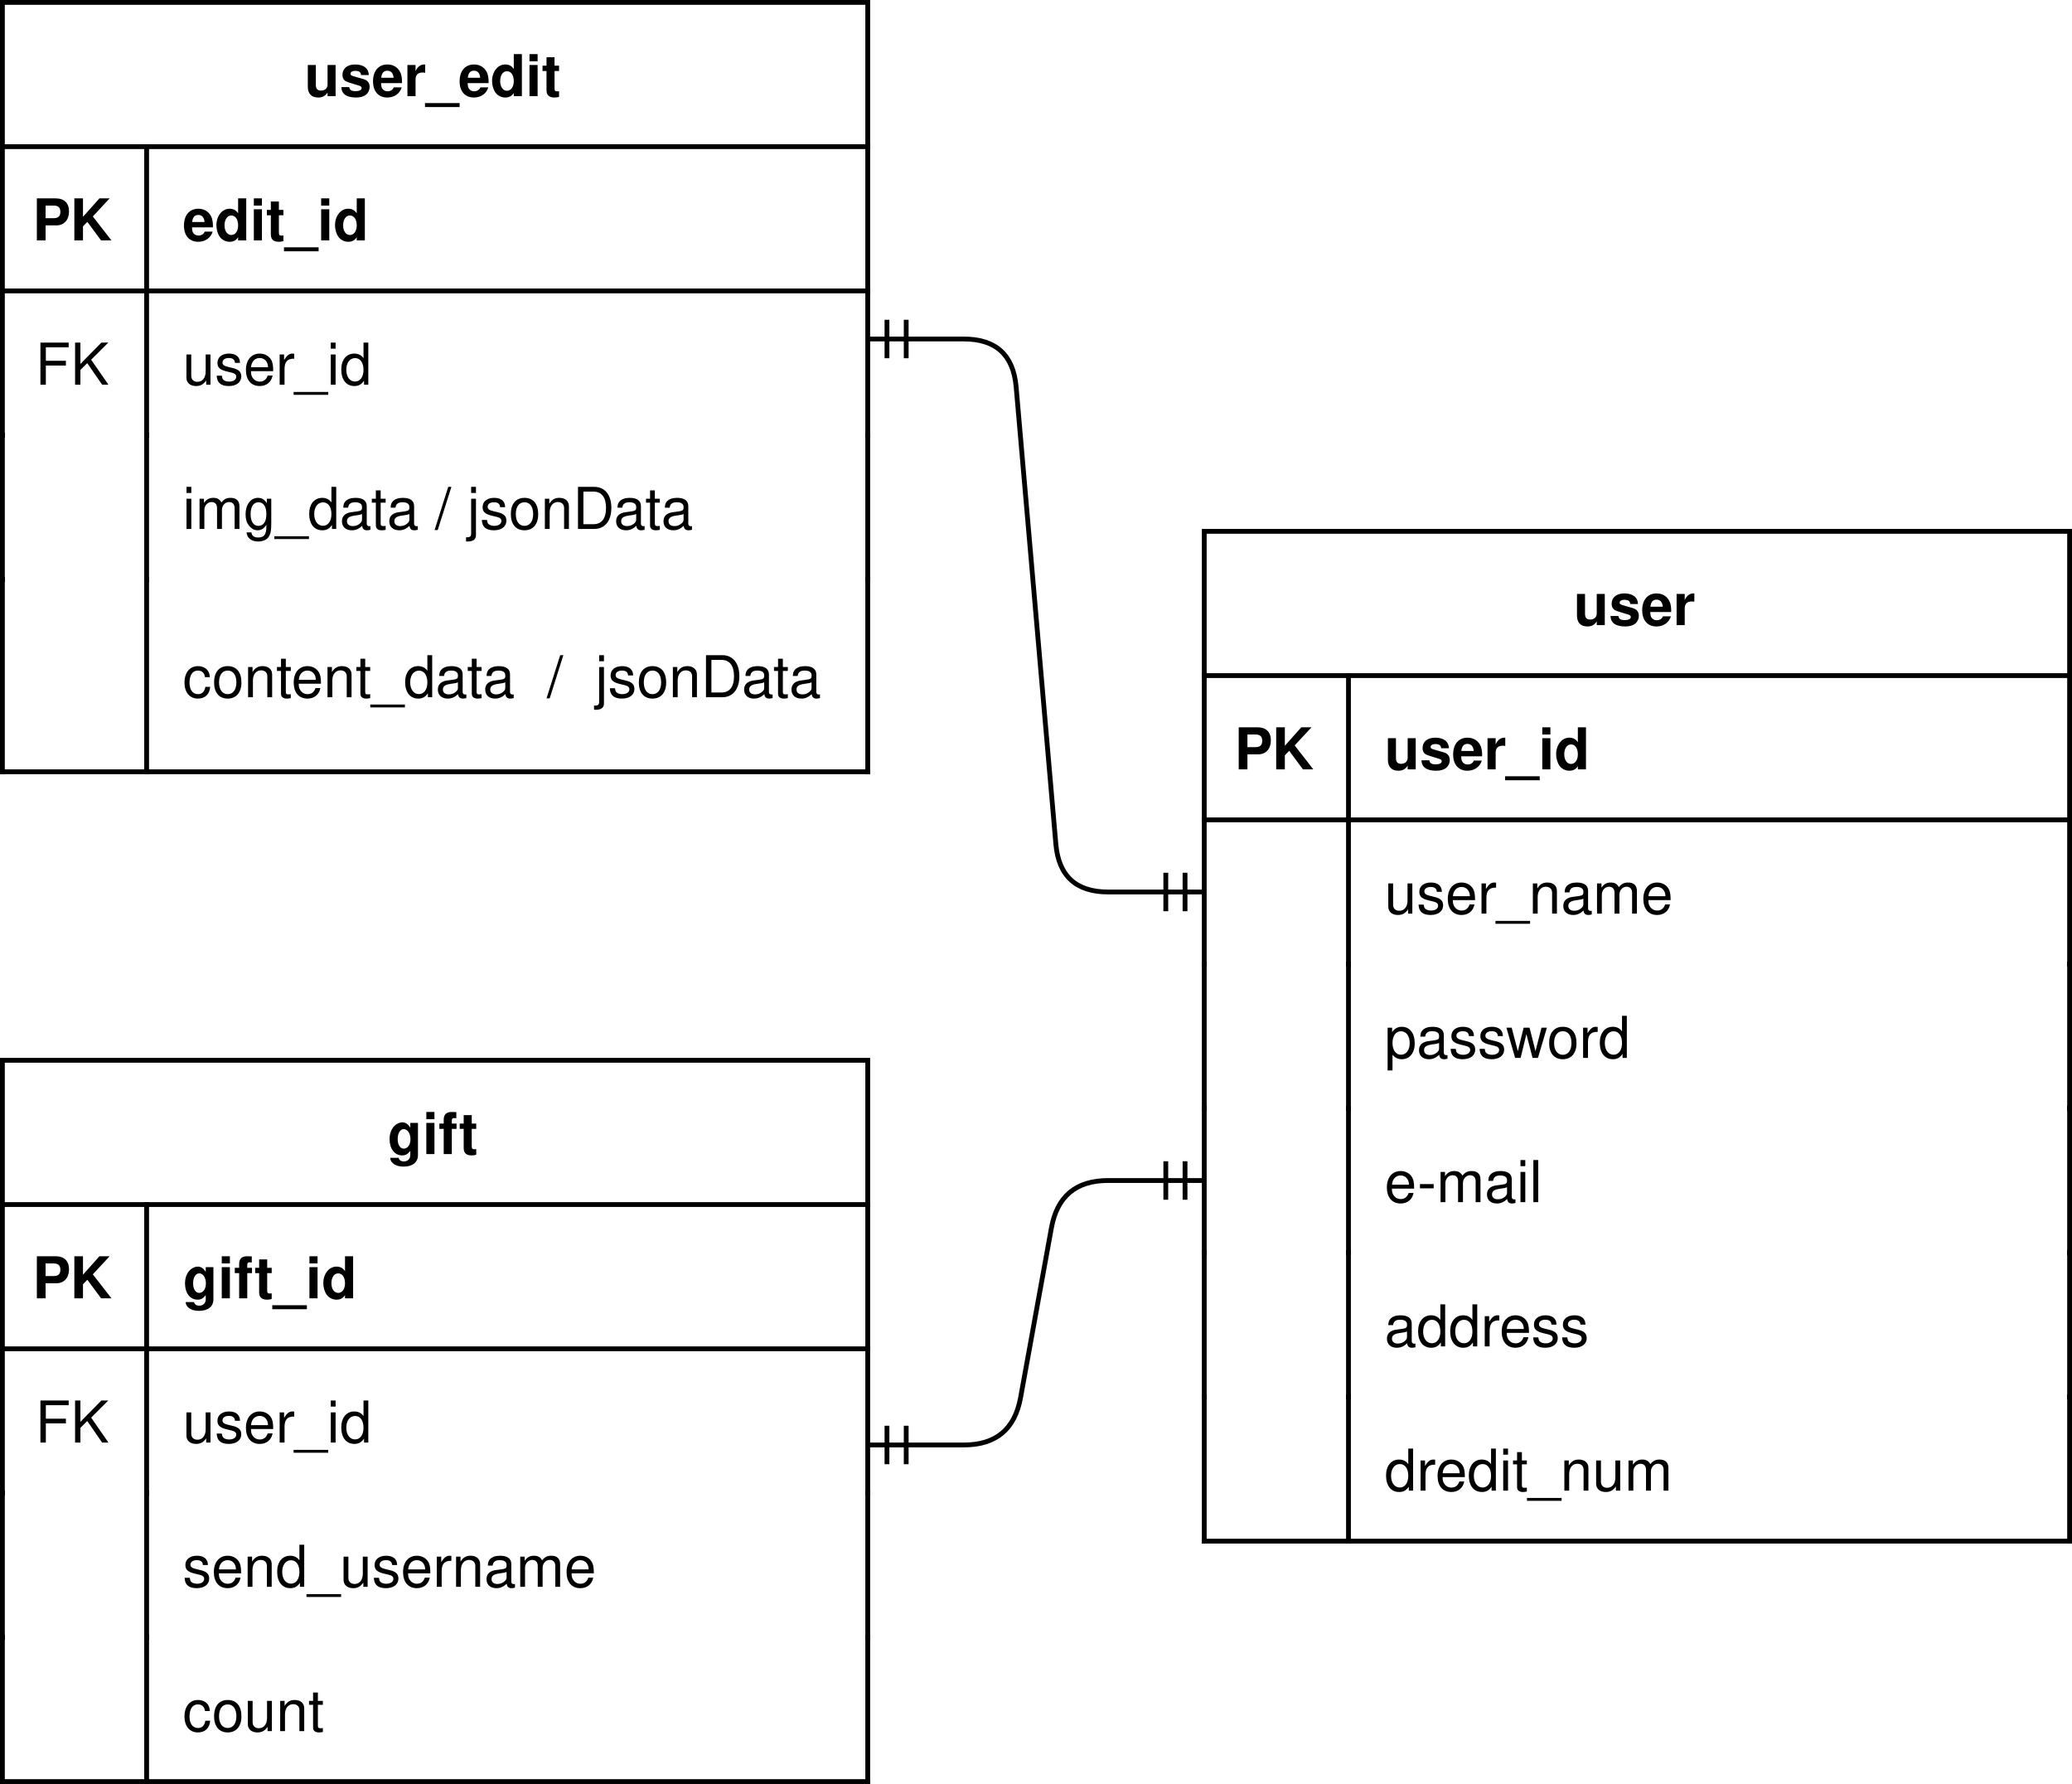
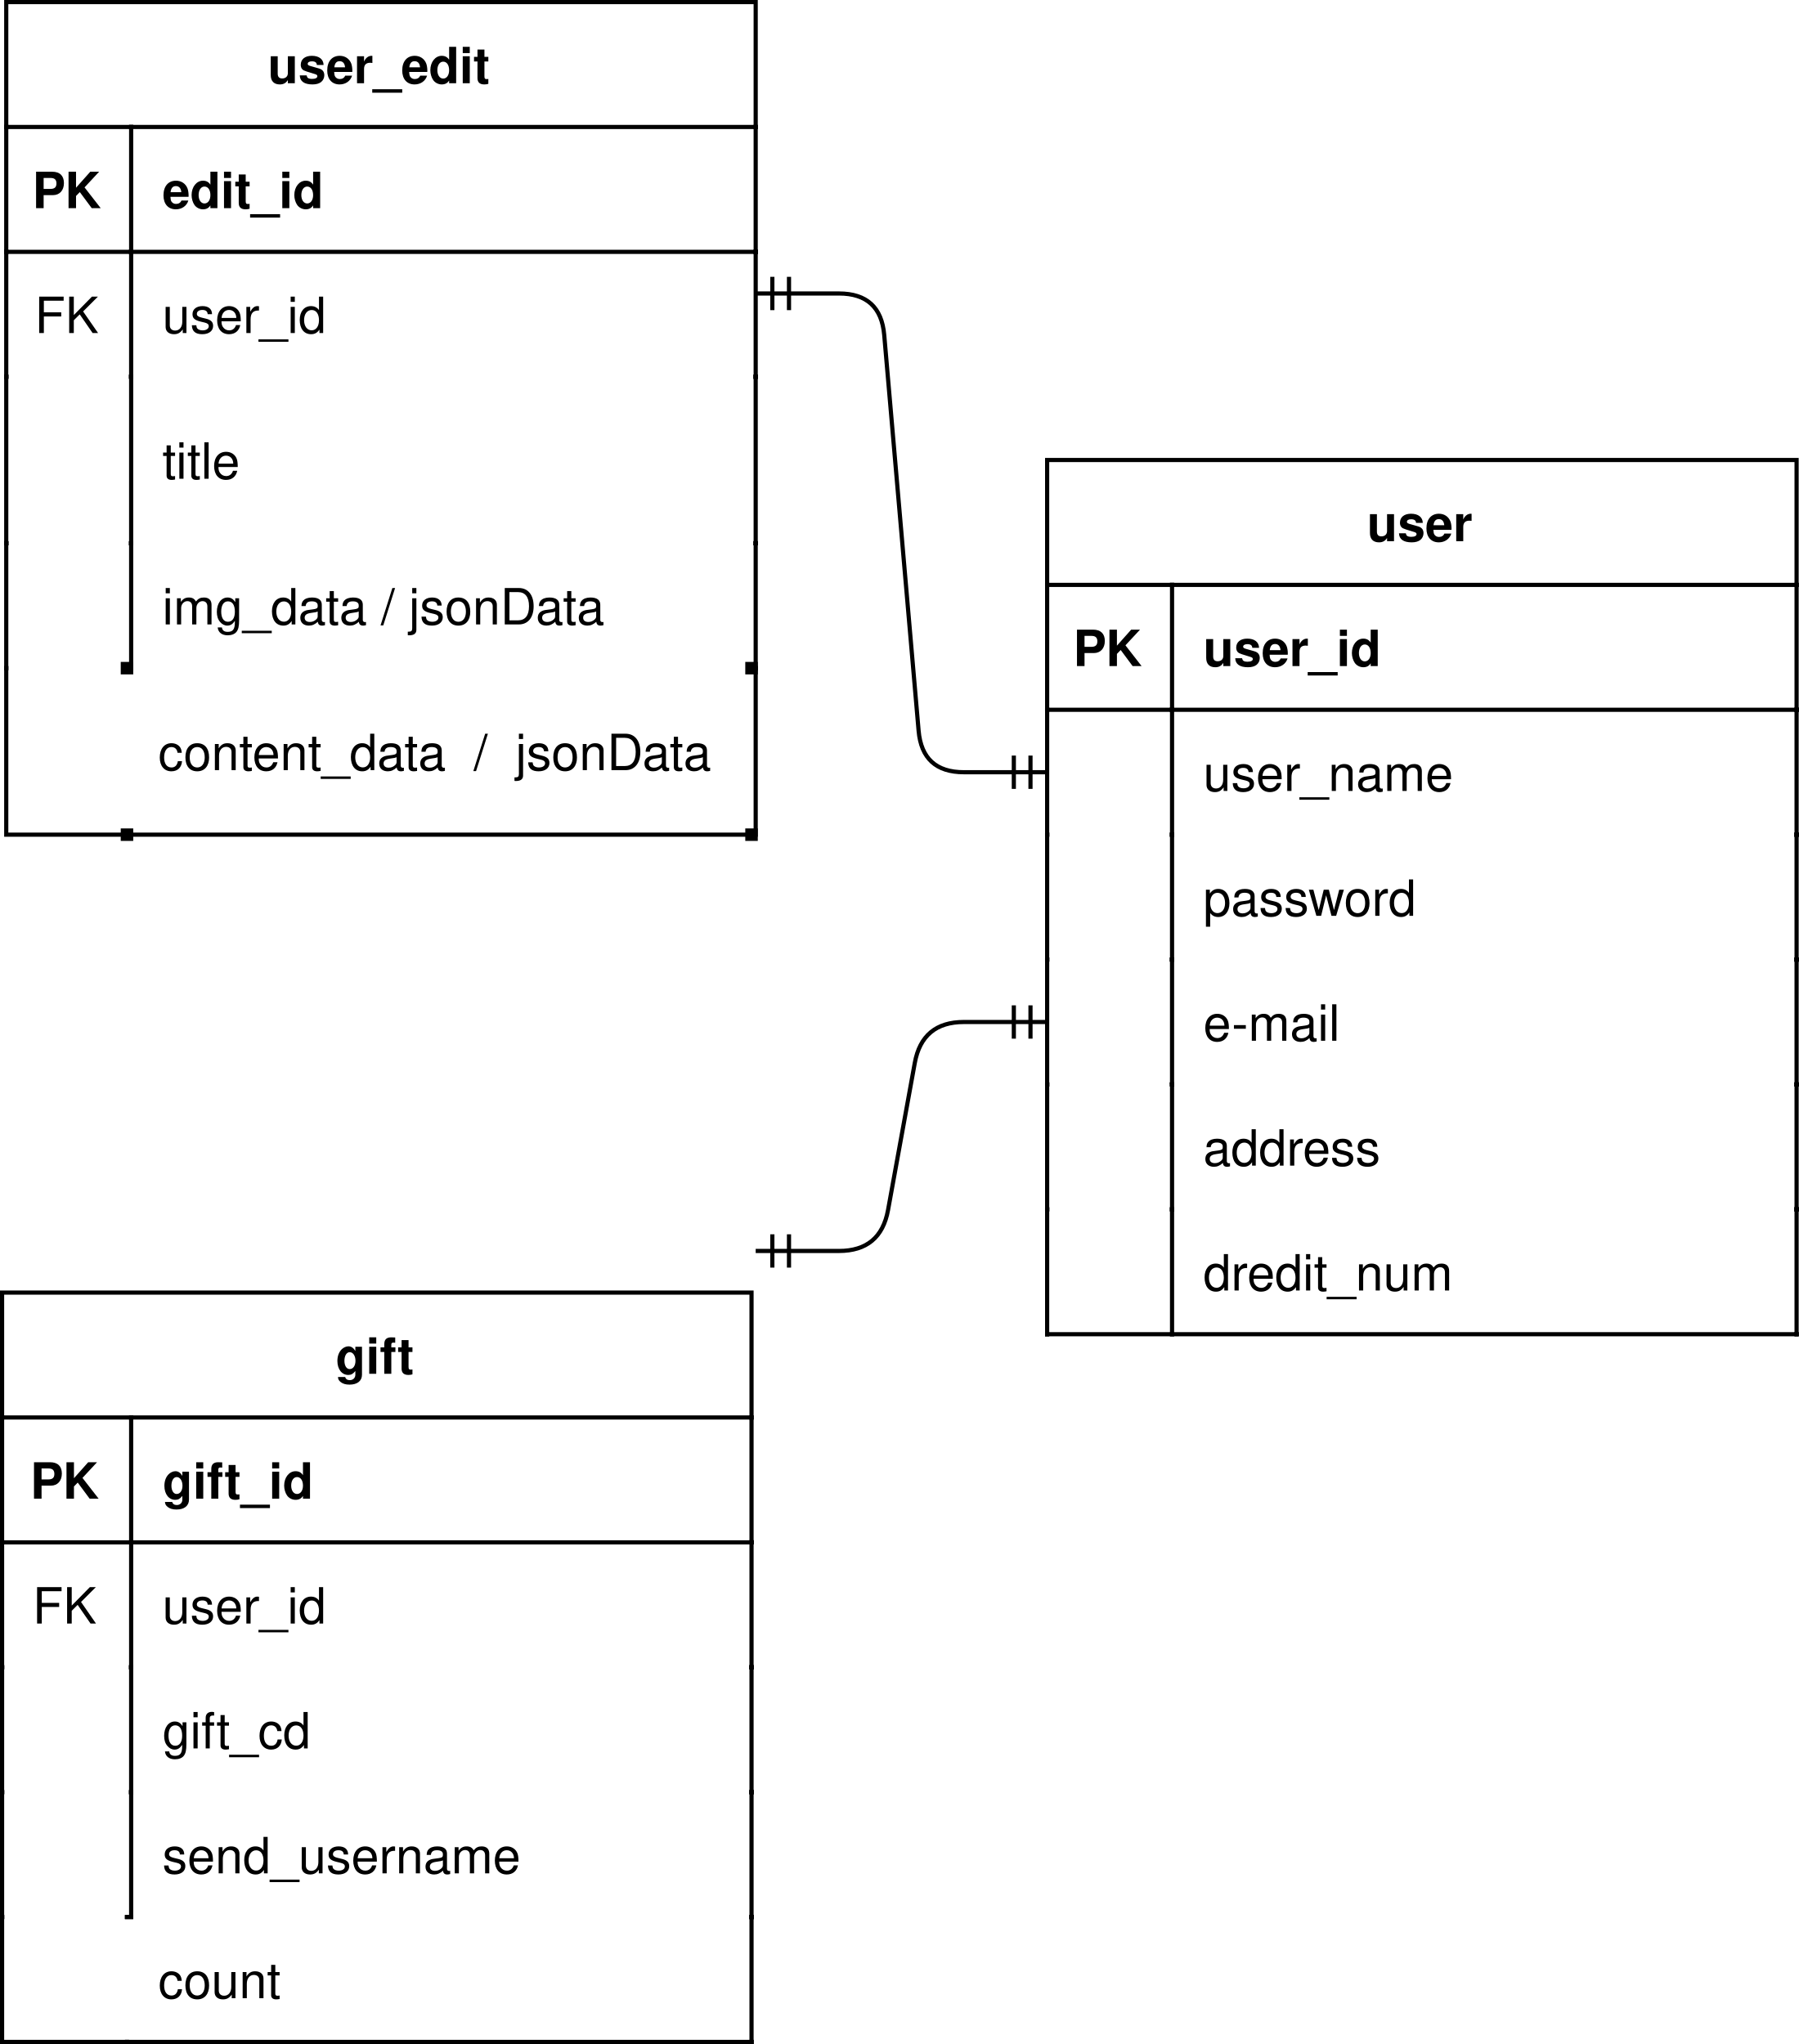
- <svg xmlns="http://www.w3.org/2000/svg" host="65bd71144e" version="1.1" width="431px" height="371px" viewBox="-0.5 -0.5 431 371" content="&lt;mxfile&gt;&lt;diagram id=&quot;04vfSHz8VWL0u1LDwzfh&quot; name=&quot;ページ1&quot;&gt;7ZxRb6M4EMc/DY+3CnHINo+bNN2TrqdbtSfd3VPlxg7xCTAyTpPcpz8bbEhwsguFpeBEqio8GIPnP/yCh0kcsAj3XxmMN79ThANnPEJ7B9w74/HdeCT+S8MhM0yAlxl8RlBmcgvDM/kPK6M6zt8ShJOTjpzSgJP41LiiUYRX/MQGGaO7025rGpyeNYY+NgzPKxiY1r8I4hs9rc+F/VdM/I0+szudZXtCqDurmSQbiOjuyASWDlgwSnm2Fe4XOJC+037Jjnu4sDe/MIYjXuWAcXbAGwy2am7bBLMXjAhXF8gPetbiWmO5yeGrNM0TDhlX4oCRMAh3c0gizITBTdtBAOOEpN0zy4YE6BEe6JbrgXRrviZ7jJ4ybWRfIdOjGEw25eBrMfizuhi5GwbEj8T2SsxUnnHOcCKu5REmXPUwfaHc84YZx/sjk/LNV0xDzNlBdFF7gY44HaiquStUd++UbXOs+FQZoYo0Px+6EENsKD3OawMMbS5KIibJCQyeRLDDyE/VOXW+9CBiNP4TMh9zZYgpkb5bvgkH5W4mQbCgAZUaRjSSI3Eaq50BXutjXynnNNRSqZnng6az9ubiT/hhMfrkOZ643IVou0Vb/MnujC9olHAmIkeOgYWAOyxFPCPguLKASjBQUTDQgl4TQ69vv9VTLKUVLBSrLcaoJEb5pqHCc+sgBc6GIISjs14Glb185FZQ06tqsMIBtUeDgQjeCHI8p9sIJYZU+XVWUs8z1JMQfBG7P1ZCzbms7zyJ4YpE/mN25LSksfcTNN47F+8kr1XNKw3XrujTQSC2HBL9Quy0Q8R+NvR6+GjESkrA15qEnVZ2skWEvTv/rNl/wratqc1End2I2piosw6Jqhc47xasH0CdVfaxRUB1XUM7EvovCHLoyHX/g/j/b0Kj+9RgA2Ory2wzY10za3ODbF3IuuOKlJ20QdmmuZx+UNat7uUfgPF7Tq2P2fJoLd9uZmJHZjqFVzLULsbOl5ECrt62C7s1dK/J3ffHQaXhWg4EM0ckVzAXNb6iRLmnswCHkjo/omv+ANoIr8PI43SaKs+DtZe5ctfM5Aw0We5eZS7HHWwy533p8hoqW73yuKV3WgBtlxlzvcoZ+srjKhM8YzPBk1I2giHuO2db19VmrubpixtXG3C1y7x54+qcfnC1Rt7MJq6aGZ0YJsmOst4/vrYuq9VYNRM2N6zWxmrlTHkrXG2ayukJV6t72Saumlkd/EsISWAJVauLajVVzSSAT9a3enHHrBevvNTPZWxUMN50rW9hGrxGycAHpMGBucAfaBo8j72r+sAD5rpdotDaNHgNlW3+BATD+GpOtwU4tUHbZRocmCv+YVaOg6v8cg44X3kxAM62rqrVXB1GHUfPudplGhyYK/5BUvUqiziAWcSR4Ai9SLTa84qxhrZWs/VWutECWzvNhetq1qHD9SprNyZmamclxr2cJh0WVG91G6nITR9/LIRq49pxMOqSseYz0BAZmwfidTHWfKaBCDGcJD9fQ7cDytZQ1WbKek2fg26UPUPZLt9zeebD0BApmwfiVVHWGxviCcbKH0eKtqEdoK0hrNWgrfBeCyMf6xeHwn+EH55wADmh0bLYk71ezEo9XDHR+YaHgdISR+iL/A1G0Vw+hTBCf6S6p9Uh53aIk7DD3/q2lY1/ZOOTp5v3++Od9wfVushMrsnvFPXnclZV72d3dEaY3MhSb7zhk1N+R/1v8lOiiKvJ7BTTbvn7kQndshVWRxVqGwN55YFK42ReMMZ5T9SY79YsjxpdCNbbqAHlL0JXjprSU8LE81oKG9EsftY06178NixY/g8=&lt;/diagram&gt;&lt;/mxfile&gt;">
+ <svg xmlns="http://www.w3.org/2000/svg" host="65bd71144e" version="1.1" width="432px" height="491px" viewBox="-0.5 -0.5 432 491" content="&lt;mxfile&gt;&lt;diagram id=&quot;04vfSHz8VWL0u1LDwzfh&quot; name=&quot;ページ1&quot;&gt;7Vxdc6M2FP01fuyOxYcTP66dZDvTdLqTdKbdp4xiZKxWII+QE7u/vhJIYCO8AUOIUTzjSdCVEOKey4F7JBi582j7jcH16ncaIDJyxsF25N6MHAeA64n4Jy27zOK7TmYIGQ5Uo8LwiP9DyjhW1g0OUHLQkFNKOF4fGhc0jtGCH9ggY/T1sNmSksOjrmGIDMPjAhLT+hcO+CqzXjtXhf1XhMOVPjKYTLOaCOrG6kySFQzo657JvR25c0Ypz7ai7RwR6Tztl2y/uyO1+cAYinmdHZTfXyDZqHPbJIg9oQBzNUC+02ctxrqWmxw+S9Ms4ZBxBY47Fgbhbg5xjJgwgLRMCFwnOG2eWVaYBPdwRzdcd6RLsyXeouAhw0a2FTDdi85kUXa+FJ0/qsHIakhwGIvthThTecQZQ4kYyz1MuGph+kK55wUxjrZ7JuWbb4hGiLOdaKJqXR1xKlA9VXwtUAfXyrbaQ9wZKyNUkRbmXRdgiA2FRzU2roHNUUjESXIMyYMIdhiHKTqHzpceDBhd/wlZiLgyrCmWvrt9EQ7K3YwJmVNCJYYxjWVPnK5VJUFLve8z5ZxGGip15nmn6Vn7M/ETfpiPv/gjXwx3LsqgKIufbM74nMYJZyJyZB9IAPiKJIgVADq1AVSAuTUBczvAyzPw+v5bM8RStoIFYo3BGJfAKF80VHhuSVLCWeEgQHGll93aXt5zq9vQq6qzwgGNe4NEBG8MOZrRTRwkBlT5OGuh5xvoSRJ8EtUfC6HmuaztLFnDBY7D+2zPSQlj/x0w3o6OXkl+p5jX6q5b0CeDoNhySJwXxU56pNgrA6+7j6ZYyRLwuSHDTmo72SKGva5+1jx/hu0aU5sZFZgZxYVSm1LqtCaleh1QKmibZpwHo4L6Tn6DBH/m1OaUWu6t46vNzDk45nJcNjBqA0wbUurpGNfqrluQpxdGbc2ooE8hQItGA6fUaW0nW/SQCoCBHY7CpwByOJJa6p34+09C45vUYAPL1ofZ6udWU/+R2clRiD+RCO7rDH9XQudNFRx0QabD0Gh6lcHzYD1LHRyYKs1AhXDwKXUaMFih5jQpvAHKVt8BL3lGB0Tbpxru2JFngE+ZaDhmopGybAwjW+SbS2aRAu0YQF94tTGv1pXEO+FVOyTxBiqZTbxqSuJrmCSvlJ3942vnsFpNq6Zgc6HVxrQKnD55ta2Ucya8Wt/LNvGqqeqgXyKIiSWsWh9Uq1nVFAFCvLysBU8dr3yjJdW6MnhubLUYvG2ub6EM3mDq6gNkcNdM8Acqg+ex1+yGBzq94dXorVsq1O8klajQWhm8AcrbQ0z2ryZv2ukdsE53HcM+jNdu+l1u05ho+5TBXTPjH+aqcPe0F2+GzrPVKy8GwLOdo2o1r16mFzvg1T5lcK9tynEmrHra9OLAWdUzs4/06XVhC6s2n1y0klWHsTruzFm1VxXcNYXUQdLqaWvjBk6rrrk2LkFx8CSfWO1ZudEAW5vJ1Wt7pVpIrq1Xj7vjPh9hzct1iFybB+KnmnH0zIwRBgFDSfL+GIIeWLYBqjZPOfpt08wLy1awbJ8zXb6Zaw6RZfNA/FQs6zsGeIJj5aeP4k1kB9E2ANZqoq0xs4WCEOmpQ+E/zHcPiECOaXxb1GQTjNliDyBOdLbiEVFYimToq/zCoijePkQwDv5IcU/Xh1RViIOw3d/6spWFH7LwxdfFm+1+5c1OlY5yJtfMPypWoMuzqns9g3EFMLmRpd54QQeH/An63+Vdoogrb3pI06D8hmRCN2yB1F4F2kZHfrmjUj+ZF4x+Tokac3bN8qjRS8HONmrc8vcmakdN6SnB8/33CpsrU5iUS8KE37N36efO6KsYzFgeQ28P+b36NWJYuAexx6y5qPPSCGb03/wjsW5u0QMM0BJuiDwMgc+IzCgLECuN/sjNqyKOj9/PtFyugHeqkvDBfyjlqm22b0km0S5USssc/T71mqu2k8Qfl0m84fQsNq3OJHRQHFD+Jj6+ePiM6fwYS1fQPGgbAhblHKJYfLs8a158Ad69/R8=&lt;/diagram&gt;&lt;/mxfile&gt;">
  <defs>
-     <clipPath id="mx-clip-0-30-30-30-0">
-       <rect x="0" y="30" width="30" height="30" />
-     </clipPath>
-     <clipPath id="mx-clip-36-30-144-30-0">
-       <rect x="36" y="30" width="144" height="30" />
-     </clipPath>
-     <clipPath id="mx-clip-0-60-30-30-0">
-       <rect x="0" y="60" width="30" height="30" />
-     </clipPath>
-     <clipPath id="mx-clip-36-60-144-30-0">
-       <rect x="36" y="60" width="144" height="30" />
-     </clipPath>
-     <clipPath id="mx-clip-36-90-144-30-0">
-       <rect x="36" y="90" width="144" height="30" />
-     </clipPath>
-     <clipPath id="mx-clip-36-120-144-40-0">
-       <rect x="36" y="120" width="144" height="40" />
-     </clipPath>
-     <clipPath id="mx-clip-250-140-30-30-0">
-       <rect x="250" y="140" width="30" height="30" />
-     </clipPath>
-     <clipPath id="mx-clip-286-140-144-30-0">
-       <rect x="286" y="140" width="144" height="30" />
-     </clipPath>
-     <clipPath id="mx-clip-286-170-144-30-0">
-       <rect x="286" y="170" width="144" height="30" />
-     </clipPath>
-     <clipPath id="mx-clip-286-200-144-30-0">
-       <rect x="286" y="200" width="144" height="30" />
-     </clipPath>
-     <clipPath id="mx-clip-286-230-144-30-0">
-       <rect x="286" y="230" width="144" height="30" />
-     </clipPath>
-     <clipPath id="mx-clip-0-250-30-30-0">
-       <rect x="0" y="250" width="30" height="30" />
-     </clipPath>
-     <clipPath id="mx-clip-36-250-144-30-0">
-       <rect x="36" y="250" width="144" height="30" />
-     </clipPath>
-     <clipPath id="mx-clip-0-280-30-30-0">
-       <rect x="0" y="280" width="30" height="30" />
-     </clipPath>
-     <clipPath id="mx-clip-36-280-144-30-0">
-       <rect x="36" y="280" width="144" height="30" />
-     </clipPath>
-     <clipPath id="mx-clip-36-310-144-30-0">
-       <rect x="36" y="310" width="144" height="30" />
-     </clipPath>
-     <clipPath id="mx-clip-36-340-144-30-0">
-       <rect x="36" y="340" width="144" height="30" />
-     </clipPath>
-     <clipPath id="mx-clip-286-260-144-30-0">
-       <rect x="286" y="260" width="144" height="30" />
-     </clipPath>
-     <clipPath id="mx-clip-286-290-144-30-0">
-       <rect x="286" y="290" width="144" height="30" />
+     <clipPath id="mx-clip-1-30-30-30-0">
+       <rect x="1" y="30" width="30" height="30" />
+     </clipPath>
+     <clipPath id="mx-clip-37-30-144-30-0">
+       <rect x="37" y="30" width="144" height="30" />
+     </clipPath>
+     <clipPath id="mx-clip-1-60-30-30-0">
+       <rect x="1" y="60" width="30" height="30" />
+     </clipPath>
+     <clipPath id="mx-clip-37-60-144-30-0">
+       <rect x="37" y="60" width="144" height="30" />
+     </clipPath>
+     <clipPath id="mx-clip-37-90-144-40-0">
+       <rect x="37" y="90" width="144" height="40" />
+     </clipPath>
+     <clipPath id="mx-clip-37-130-144-30-0">
+       <rect x="37" y="130" width="144" height="30" />
+     </clipPath>
+     <clipPath id="mx-clip-251-140-30-30-0">
+       <rect x="251" y="140" width="30" height="30" />
+     </clipPath>
+     <clipPath id="mx-clip-287-140-144-30-0">
+       <rect x="287" y="140" width="144" height="30" />
+     </clipPath>
+     <clipPath id="mx-clip-287-170-144-30-0">
+       <rect x="287" y="170" width="144" height="30" />
+     </clipPath>
+     <clipPath id="mx-clip-287-200-144-30-0">
+       <rect x="287" y="200" width="144" height="30" />
+     </clipPath>
+     <clipPath id="mx-clip-287-230-144-30-0">
+       <rect x="287" y="230" width="144" height="30" />
+     </clipPath>
+     <clipPath id="mx-clip-0-340-31-30-0">
+       <rect x="0" y="340" width="31" height="30" />
+     </clipPath>
+     <clipPath id="mx-clip-37-340-143-30-0">
+       <rect x="37" y="340" width="143" height="30" />
+     </clipPath>
+     <clipPath id="mx-clip-0-370-31-30-0">
+       <rect x="0" y="370" width="31" height="30" />
+     </clipPath>
+     <clipPath id="mx-clip-37-370-143-30-0">
+       <rect x="37" y="370" width="143" height="30" />
+     </clipPath>
+     <clipPath id="mx-clip-37-400-143-30-0">
+       <rect x="37" y="400" width="143" height="30" />
+     </clipPath>
+     <clipPath id="mx-clip-37-430-143-30-0">
+       <rect x="37" y="430" width="143" height="30" />
+     </clipPath>
+     <clipPath id="mx-clip-287-260-144-30-0">
+       <rect x="287" y="260" width="144" height="30" />
+     </clipPath>
+     <clipPath id="mx-clip-287-290-144-30-0">
+       <rect x="287" y="290" width="144" height="30" />
+     </clipPath>
+     <clipPath id="mx-clip-36-160-144-40-0">
+       <rect x="36" y="160" width="144" height="40" />
+     </clipPath>
+     <clipPath id="mx-clip-36-460-144-30-0">
+       <rect x="36" y="460" width="144" height="30" />
    </clipPath>
  </defs>
  <g>
-     <path d="M 0 30 L 0 0 L 180 0 L 180 30" fill="rgb(255, 255, 255)" stroke="rgb(0, 0, 0)" stroke-miterlimit="10" pointer-events="all" />
-     <path d="M 0 30 L 0 160 L 180 160 L 180 30" fill="none" stroke="rgb(0, 0, 0)" stroke-miterlimit="10" pointer-events="none" />
-     <path d="M 0 30 L 180 30" fill="none" stroke="rgb(0, 0, 0)" stroke-miterlimit="10" pointer-events="none" />
-     <path d="M 30 30 L 30 60 L 30 90 L 30 120 L 30 160" fill="none" stroke="rgb(0, 0, 0)" stroke-miterlimit="10" pointer-events="none" />
+     <path d="M 1 30 L 1 0 L 181 0 L 181 30" fill="rgb(255, 255, 255)" stroke="rgb(0, 0, 0)" stroke-miterlimit="10" pointer-events="all" />
+     <path d="M 1 30 L 1 200 L 181 200 L 181 30" fill="none" stroke="rgb(0, 0, 0)" stroke-miterlimit="10" pointer-events="none" />
+     <path d="M 1 30 L 181 30" fill="none" stroke="rgb(0, 0, 0)" stroke-miterlimit="10" pointer-events="none" />
+     <path d="M 31 30 L 31 60 L 31 90 L 31 130 L 31 160" fill="none" stroke="rgb(0, 0, 0)" stroke-miterlimit="10" pointer-events="none" />
    <g fill="rgb(0, 0, 0)" font-family="Helvetica" font-weight="bold" pointer-events="none" text-anchor="middle" font-size="12px">
-       <text x="89.5" y="19.5">
+       <text x="90.5" y="19.5">
                user_edit
            </text>
    </g>
-     <path d="M 0 30 M 180 30 M 180 60 L 0 60" fill="none" stroke="rgb(0, 0, 0)" stroke-linecap="square" stroke-miterlimit="10" pointer-events="none" />
-     <path d="M 0 30 M 30 30 M 30 60 M 0 60" fill="none" stroke="rgb(0, 0, 0)" stroke-linecap="square" stroke-miterlimit="10" pointer-events="none" />
-     <g fill="rgb(0, 0, 0)" font-family="Helvetica" font-weight="bold" pointer-events="none" clip-path="url(#mx-clip-0-30-30-30-0)" text-anchor="middle" font-size="12px">
-       <text x="14.5" y="49.5">
+     <path d="M 1 30 M 181 30 M 181 60 L 1 60" fill="none" stroke="rgb(0, 0, 0)" stroke-linecap="square" stroke-miterlimit="10" pointer-events="none" />
+     <path d="M 1 30 M 31 30 M 31 60 M 1 60" fill="none" stroke="rgb(0, 0, 0)" stroke-linecap="square" stroke-miterlimit="10" pointer-events="none" />
+     <g fill="rgb(0, 0, 0)" font-family="Helvetica" font-weight="bold" pointer-events="none" clip-path="url(#mx-clip-1-30-30-30-0)" text-anchor="middle" font-size="12px">
+       <text x="15.5" y="49.5">
                PK
            </text>
    </g>
-     <path d="M 30 30 M 180 30 M 180 60 M 30 60" fill="none" stroke="rgb(0, 0, 0)" stroke-linecap="square" stroke-miterlimit="10" pointer-events="none" />
-     <g fill="rgb(0, 0, 0)" font-family="Helvetica" font-weight="bold" text-decoration="underline" pointer-events="none" clip-path="url(#mx-clip-36-30-144-30-0)" font-size="12px">
-       <text x="37.5" y="49.5">
+     <path d="M 31 30 M 181 30 M 181 60 M 31 60" fill="none" stroke="rgb(0, 0, 0)" stroke-linecap="square" stroke-miterlimit="10" pointer-events="none" />
+     <g fill="rgb(0, 0, 0)" font-family="Helvetica" font-weight="bold" text-decoration="underline" pointer-events="none" clip-path="url(#mx-clip-37-30-144-30-0)" font-size="12px">
+       <text x="38.5" y="49.5">
                edit_id
            </text>
    </g>
-     <path d="M 0 60 M 180 60 M 180 90 M 0 90" fill="none" stroke="rgb(0, 0, 0)" stroke-linecap="square" stroke-miterlimit="10" pointer-events="none" />
-     <path d="M 0 60 M 30 60 M 30 90 M 0 90" fill="none" stroke="rgb(0, 0, 0)" stroke-linecap="square" stroke-miterlimit="10" pointer-events="none" />
-     <g fill="rgb(0, 0, 0)" font-family="Helvetica" pointer-events="none" clip-path="url(#mx-clip-0-60-30-30-0)" text-anchor="middle" font-size="12px">
-       <text x="14.5" y="79.5">
+     <path d="M 1 60 M 181 60 M 181 90 M 1 90" fill="none" stroke="rgb(0, 0, 0)" stroke-linecap="square" stroke-miterlimit="10" pointer-events="none" />
+     <path d="M 1 60 M 31 60 M 31 90 M 1 90" fill="none" stroke="rgb(0, 0, 0)" stroke-linecap="square" stroke-miterlimit="10" pointer-events="none" />
+     <g fill="rgb(0, 0, 0)" font-family="Helvetica" pointer-events="none" clip-path="url(#mx-clip-1-60-30-30-0)" text-anchor="middle" font-size="12px">
+       <text x="15.5" y="79.5">
                FK
            </text>
    </g>
-     <path d="M 30 60 M 180 60 M 180 90 M 30 90" fill="none" stroke="rgb(0, 0, 0)" stroke-linecap="square" stroke-miterlimit="10" pointer-events="none" />
-     <g fill="rgb(0, 0, 0)" font-family="Helvetica" pointer-events="none" clip-path="url(#mx-clip-36-60-144-30-0)" font-size="12px">
-       <text x="37.5" y="79.5">
+     <path d="M 31 60 M 181 60 M 181 90 M 31 90" fill="none" stroke="rgb(0, 0, 0)" stroke-linecap="square" stroke-miterlimit="10" pointer-events="none" />
+     <g fill="rgb(0, 0, 0)" font-family="Helvetica" pointer-events="none" clip-path="url(#mx-clip-37-60-144-30-0)" font-size="12px">
+       <text x="38.5" y="79.5">
                user_id
            </text>
    </g>
-     <path d="M 0 90 M 180 90 M 180 120 M 0 120" fill="none" stroke="rgb(0, 0, 0)" stroke-linecap="square" stroke-miterlimit="10" pointer-events="none" />
-     <path d="M 0 90 M 30 90 M 30 120 M 0 120" fill="none" stroke="rgb(0, 0, 0)" stroke-linecap="square" stroke-miterlimit="10" pointer-events="none" />
-     <path d="M 30 90 M 180 90 M 180 120 M 30 120" fill="none" stroke="rgb(0, 0, 0)" stroke-linecap="square" stroke-miterlimit="10" pointer-events="none" />
-     <g fill="rgb(0, 0, 0)" font-family="Helvetica" pointer-events="none" clip-path="url(#mx-clip-36-90-144-30-0)" font-size="12px">
-       <text x="37.5" y="109.5">
+     <path d="M 1 90 M 181 90 M 181 130 M 1 130" fill="none" stroke="rgb(0, 0, 0)" stroke-linecap="square" stroke-miterlimit="10" pointer-events="none" />
+     <path d="M 1 90 M 31 90 M 31 130 M 1 130" fill="none" stroke="rgb(0, 0, 0)" stroke-linecap="square" stroke-miterlimit="10" pointer-events="none" />
+     <path d="M 31 90 M 181 90 M 181 130 M 31 130" fill="none" stroke="rgb(0, 0, 0)" stroke-linecap="square" stroke-miterlimit="10" pointer-events="none" />
+     <g fill="rgb(0, 0, 0)" font-family="Helvetica" pointer-events="none" clip-path="url(#mx-clip-37-90-144-40-0)" font-size="12px">
+       <text x="38.5" y="114.5">
+                 title
+             </text>
+     </g>
+     <path d="M 1 130 M 181 130 M 181 160 M 1 160" fill="none" stroke="rgb(0, 0, 0)" stroke-linecap="square" stroke-miterlimit="10" pointer-events="none" />
+     <path d="M 1 130 M 31 130 M 31 160 M 1 160" fill="none" stroke="rgb(0, 0, 0)" stroke-linecap="square" stroke-miterlimit="10" pointer-events="none" />
+     <path d="M 31 130 M 181 130 M 181 160 M 31 160" fill="none" stroke="rgb(0, 0, 0)" stroke-linecap="square" stroke-miterlimit="10" pointer-events="none" />
+     <g fill="rgb(0, 0, 0)" font-family="Helvetica" pointer-events="none" clip-path="url(#mx-clip-37-130-144-30-0)" font-size="12px">
+       <text x="38.5" y="149.5">
                img_data / jsonData
            </text>
    </g>
-     <path d="M 0 120 M 180 120 M 180 160 M 0 160" fill="none" stroke="rgb(0, 0, 0)" stroke-linecap="square" stroke-miterlimit="10" pointer-events="none" />
-     <path d="M 0 120 M 30 120 M 30 160 M 0 160" fill="none" stroke="rgb(0, 0, 0)" stroke-linecap="square" stroke-miterlimit="10" pointer-events="none" />
-     <path d="M 30 120 M 180 120 M 180 160 M 30 160" fill="none" stroke="rgb(0, 0, 0)" stroke-linecap="square" stroke-miterlimit="10" pointer-events="none" />
-     <g fill="rgb(0, 0, 0)" font-family="Helvetica" pointer-events="none" clip-path="url(#mx-clip-36-120-144-40-0)" font-size="12px">
-       <text x="37.5" y="144.5">
+     <path d="M 251 140 L 251 110 L 431 110 L 431 140" fill="rgb(255, 255, 255)" stroke="rgb(0, 0, 0)" stroke-miterlimit="10" pointer-events="none" />
+     <path d="M 251 140 L 251 320 L 431 320 L 431 140" fill="none" stroke="rgb(0, 0, 0)" stroke-miterlimit="10" pointer-events="none" />
+     <path d="M 251 140 L 431 140" fill="none" stroke="rgb(0, 0, 0)" stroke-miterlimit="10" pointer-events="none" />
+     <path d="M 281 140 L 281 170 L 281 200 L 281 230 L 281 260" fill="none" stroke="rgb(0, 0, 0)" stroke-miterlimit="10" pointer-events="none" />
+     <g fill="rgb(0, 0, 0)" font-family="Helvetica" font-weight="bold" pointer-events="none" text-anchor="middle" font-size="12px">
+       <text x="340.5" y="129.5">
+                 user
+             </text>
+     </g>
+     <path d="M 251 140 M 431 140 M 431 170 L 251 170" fill="none" stroke="rgb(0, 0, 0)" stroke-linecap="square" stroke-miterlimit="10" pointer-events="none" />
+     <path d="M 251 140 M 281 140 M 281 170 M 251 170" fill="none" stroke="rgb(0, 0, 0)" stroke-linecap="square" stroke-miterlimit="10" pointer-events="none" />
+     <g fill="rgb(0, 0, 0)" font-family="Helvetica" font-weight="bold" pointer-events="none" clip-path="url(#mx-clip-251-140-30-30-0)" text-anchor="middle" font-size="12px">
+       <text x="265.5" y="159.5">
+                 PK
+             </text>
+     </g>
+     <path d="M 281 140 M 431 140 M 431 170 M 281 170" fill="none" stroke="rgb(0, 0, 0)" stroke-linecap="square" stroke-miterlimit="10" pointer-events="none" />
+     <g fill="rgb(0, 0, 0)" font-family="Helvetica" font-weight="bold" text-decoration="underline" pointer-events="none" clip-path="url(#mx-clip-287-140-144-30-0)" font-size="12px">
+       <text x="288.5" y="159.5">
+                 user_id
+             </text>
+     </g>
+     <path d="M 251 170 M 431 170 M 431 200 M 251 200" fill="none" stroke="rgb(0, 0, 0)" stroke-linecap="square" stroke-miterlimit="10" pointer-events="none" />
+     <path d="M 251 170 M 281 170 M 281 200 M 251 200" fill="none" stroke="rgb(0, 0, 0)" stroke-linecap="square" stroke-miterlimit="10" pointer-events="none" />
+     <path d="M 281 170 M 431 170 M 431 200 M 281 200" fill="none" stroke="rgb(0, 0, 0)" stroke-linecap="square" stroke-miterlimit="10" pointer-events="none" />
+     <g fill="rgb(0, 0, 0)" font-family="Helvetica" pointer-events="none" clip-path="url(#mx-clip-287-170-144-30-0)" font-size="12px">
+       <text x="288.5" y="189.5">
+                 user_name
+             </text>
+     </g>
+     <path d="M 251 200 M 431 200 M 431 230 M 251 230" fill="none" stroke="rgb(0, 0, 0)" stroke-linecap="square" stroke-miterlimit="10" pointer-events="none" />
+     <path d="M 251 200 M 281 200 M 281 230 M 251 230" fill="none" stroke="rgb(0, 0, 0)" stroke-linecap="square" stroke-miterlimit="10" pointer-events="none" />
+     <path d="M 281 200 M 431 200 M 431 230 M 281 230" fill="none" stroke="rgb(0, 0, 0)" stroke-linecap="square" stroke-miterlimit="10" pointer-events="none" />
+     <g fill="rgb(0, 0, 0)" font-family="Helvetica" pointer-events="none" clip-path="url(#mx-clip-287-200-144-30-0)" font-size="12px">
+       <text x="288.5" y="219.5">
+                 password
+             </text>
+     </g>
+     <path d="M 251 230 M 431 230 M 431 260 M 251 260" fill="none" stroke="rgb(0, 0, 0)" stroke-linecap="square" stroke-miterlimit="10" pointer-events="none" />
+     <path d="M 251 230 M 281 230 M 281 260 M 251 260" fill="none" stroke="rgb(0, 0, 0)" stroke-linecap="square" stroke-miterlimit="10" pointer-events="none" />
+     <path d="M 281 230 M 431 230 M 431 260 M 281 260" fill="none" stroke="rgb(0, 0, 0)" stroke-linecap="square" stroke-miterlimit="10" pointer-events="none" />
+     <g fill="rgb(0, 0, 0)" font-family="Helvetica" pointer-events="none" clip-path="url(#mx-clip-287-230-144-30-0)" font-size="12px">
+       <text x="288.5" y="249.5">
+                 e-mail
+             </text>
+     </g>
+     <path d="M 0 340 L 0 310 L 180 310 L 180 340" fill="rgb(255, 255, 255)" stroke="rgb(0, 0, 0)" stroke-miterlimit="10" pointer-events="none" />
+     <path d="M 0 340 L 0 490 L 180 490 L 180 340" fill="none" stroke="rgb(0, 0, 0)" stroke-miterlimit="10" pointer-events="none" />
+     <path d="M 0 340 L 180 340" fill="none" stroke="rgb(0, 0, 0)" stroke-miterlimit="10" pointer-events="none" />
+     <path d="M 31 340 L 31 370 L 31 400 L 31 430 L 31 460" fill="none" stroke="rgb(0, 0, 0)" stroke-miterlimit="10" pointer-events="none" />
+     <g fill="rgb(0, 0, 0)" font-family="Helvetica" font-weight="bold" pointer-events="none" text-anchor="middle" font-size="12px">
+       <text x="89.5" y="329.5">
+                 gift
+             </text>
+     </g>
+     <path d="M 0 340 M 180 340 M 180 370 L 0 370" fill="none" stroke="rgb(0, 0, 0)" stroke-linecap="square" stroke-miterlimit="10" pointer-events="none" />
+     <path d="M 0 340 M 31 340 M 31 370 M 0 370" fill="none" stroke="rgb(0, 0, 0)" stroke-linecap="square" stroke-miterlimit="10" pointer-events="none" />
+     <g fill="rgb(0, 0, 0)" font-family="Helvetica" font-weight="bold" pointer-events="none" clip-path="url(#mx-clip-0-340-31-30-0)" text-anchor="middle" font-size="12px">
+       <text x="15" y="359.5">
+                 PK
+             </text>
+     </g>
+     <path d="M 31 340 M 180 340 M 180 370 M 31 370" fill="none" stroke="rgb(0, 0, 0)" stroke-linecap="square" stroke-miterlimit="10" pointer-events="none" />
+     <g fill="rgb(0, 0, 0)" font-family="Helvetica" font-weight="bold" text-decoration="underline" pointer-events="none" clip-path="url(#mx-clip-37-340-143-30-0)" font-size="12px">
+       <text x="38.5" y="359.5">
+                 gift_id
+             </text>
+     </g>
+     <path d="M 0 370 M 180 370 M 180 400 M 0 400" fill="none" stroke="rgb(0, 0, 0)" stroke-linecap="square" stroke-miterlimit="10" pointer-events="none" />
+     <path d="M 0 370 M 31 370 M 31 400 M 0 400" fill="none" stroke="rgb(0, 0, 0)" stroke-linecap="square" stroke-miterlimit="10" pointer-events="none" />
+     <g fill="rgb(0, 0, 0)" font-family="Helvetica" pointer-events="none" clip-path="url(#mx-clip-0-370-31-30-0)" text-anchor="middle" font-size="12px">
+       <text x="15" y="389.5">
+                 FK
+             </text>
+     </g>
+     <path d="M 31 370 M 180 370 M 180 400 M 31 400" fill="none" stroke="rgb(0, 0, 0)" stroke-linecap="square" stroke-miterlimit="10" pointer-events="none" />
+     <g fill="rgb(0, 0, 0)" font-family="Helvetica" pointer-events="none" clip-path="url(#mx-clip-37-370-143-30-0)" font-size="12px">
+       <text x="38.5" y="389.5">
+                 user_id
+             </text>
+     </g>
+     <path d="M 0 400 M 180 400 M 180 430 M 0 430" fill="none" stroke="rgb(0, 0, 0)" stroke-linecap="square" stroke-miterlimit="10" pointer-events="none" />
+     <path d="M 0 400 M 31 400 M 31 430 M 0 430" fill="none" stroke="rgb(0, 0, 0)" stroke-linecap="square" stroke-miterlimit="10" pointer-events="none" />
+     <path d="M 31 400 M 180 400 M 180 430 M 31 430" fill="none" stroke="rgb(0, 0, 0)" stroke-linecap="square" stroke-miterlimit="10" pointer-events="none" />
+     <g fill="rgb(0, 0, 0)" font-family="Helvetica" pointer-events="none" clip-path="url(#mx-clip-37-400-143-30-0)" font-size="12px">
+       <text x="38.5" y="419.5">
+                 gift_cd
+             </text>
+     </g>
+     <path d="M 0 430 M 180 430 M 180 460 M 0 460" fill="none" stroke="rgb(0, 0, 0)" stroke-linecap="square" stroke-miterlimit="10" pointer-events="none" />
+     <path d="M 0 430 M 31 430 M 31 460 M 0 460" fill="none" stroke="rgb(0, 0, 0)" stroke-linecap="square" stroke-miterlimit="10" pointer-events="none" />
+     <path d="M 31 430 M 180 430 M 180 460 M 31 460" fill="none" stroke="rgb(0, 0, 0)" stroke-linecap="square" stroke-miterlimit="10" pointer-events="none" />
+     <g fill="rgb(0, 0, 0)" font-family="Helvetica" pointer-events="none" clip-path="url(#mx-clip-37-430-143-30-0)" font-size="12px">
+       <text x="38.5" y="449.5">
+                 send_username
+             </text>
+     </g>
+     <path d="M 251 260 M 431 260 M 431 290 M 251 290" fill="none" stroke="rgb(0, 0, 0)" stroke-linecap="square" stroke-miterlimit="10" pointer-events="none" />
+     <path d="M 251 260 M 281 260 M 281 290 M 251 290" fill="none" stroke="rgb(0, 0, 0)" stroke-linecap="square" stroke-miterlimit="10" pointer-events="none" />
+     <path d="M 281 260 M 431 260 M 431 290 M 281 290 L 281 260" fill="none" stroke="rgb(0, 0, 0)" stroke-linecap="square" stroke-miterlimit="10" pointer-events="none" />
+     <g fill="rgb(0, 0, 0)" font-family="Helvetica" pointer-events="none" clip-path="url(#mx-clip-287-260-144-30-0)" font-size="12px">
+       <text x="288.5" y="279.5">
+                 address
+             </text>
+     </g>
+     <path d="M 251 290 M 431 290 M 431 320 M 251 320" fill="none" stroke="rgb(0, 0, 0)" stroke-linecap="square" stroke-miterlimit="10" pointer-events="none" />
+     <path d="M 251 290 M 281 290 M 281 320 M 251 320" fill="none" stroke="rgb(0, 0, 0)" stroke-linecap="square" stroke-miterlimit="10" pointer-events="none" />
+     <path d="M 281 290 M 431 290 M 431 320 M 281 320 L 281 290" fill="none" stroke="rgb(0, 0, 0)" stroke-linecap="square" stroke-miterlimit="10" pointer-events="none" />
+     <g fill="rgb(0, 0, 0)" font-family="Helvetica" pointer-events="none" clip-path="url(#mx-clip-287-290-144-30-0)" font-size="12px">
+       <text x="288.5" y="309.5">
+                 dredit_num
+             </text>
+     </g>
+     <path d="M 181 70 L 201 70 Q 211 70 211.87 79.96 L 220.13 175.04 Q 221 185 231 185 L 251 185" fill="none" stroke="rgb(0, 0, 0)" stroke-miterlimit="10" pointer-events="none" />
+     <path d="M 185 66 L 185 74 M 189 66 L 189 74" fill="none" stroke="rgb(0, 0, 0)" stroke-miterlimit="10" pointer-events="none" />
+     <path d="M 247 189 L 247 181 M 243 189 L 243 181" fill="none" stroke="rgb(0, 0, 0)" stroke-miterlimit="10" pointer-events="none" />
+     <path d="M 181 300 L 201 300 Q 211 300 212.79 290.16 L 219.21 254.84 Q 221 245 231 245 L 251 245" fill="none" stroke="rgb(0, 0, 0)" stroke-miterlimit="10" pointer-events="none" />
+     <path d="M 185 296 L 185 304 M 189 296 L 189 304" fill="none" stroke="rgb(0, 0, 0)" stroke-miterlimit="10" pointer-events="none" />
+     <path d="M 247 249 L 247 241 M 243 249 L 243 241" fill="none" stroke="rgb(0, 0, 0)" stroke-miterlimit="10" pointer-events="none" />
+     <path d="M 30 160 M 180 160 M 180 200 M 30 200" fill="none" stroke="rgb(0, 0, 0)" stroke-width="3" stroke-linecap="square" stroke-miterlimit="10" pointer-events="none" />
+     <g fill="rgb(0, 0, 0)" font-family="Helvetica" pointer-events="none" clip-path="url(#mx-clip-36-160-144-40-0)" font-size="12px">
+       <text x="37.5" y="184.5">
                content_data  /  jsonData
            </text>
    </g>
-     <path d="M 250 140 L 250 110 L 430 110 L 430 140" fill="rgb(255, 255, 255)" stroke="rgb(0, 0, 0)" stroke-miterlimit="10" pointer-events="none" />
-     <path d="M 250 140 L 250 320 L 430 320 L 430 140" fill="none" stroke="rgb(0, 0, 0)" stroke-miterlimit="10" pointer-events="none" />
-     <path d="M 250 140 L 430 140" fill="none" stroke="rgb(0, 0, 0)" stroke-miterlimit="10" pointer-events="none" />
-     <path d="M 280 140 L 280 170 L 280 200 L 280 230 L 280 260" fill="none" stroke="rgb(0, 0, 0)" stroke-miterlimit="10" pointer-events="none" />
-     <g fill="rgb(0, 0, 0)" font-family="Helvetica" font-weight="bold" pointer-events="none" text-anchor="middle" font-size="12px">
-       <text x="339.5" y="129.5">
-                 user
-             </text>
-     </g>
-     <path d="M 250 140 M 430 140 M 430 170 L 250 170" fill="none" stroke="rgb(0, 0, 0)" stroke-linecap="square" stroke-miterlimit="10" pointer-events="none" />
-     <path d="M 250 140 M 280 140 M 280 170 M 250 170" fill="none" stroke="rgb(0, 0, 0)" stroke-linecap="square" stroke-miterlimit="10" pointer-events="none" />
-     <g fill="rgb(0, 0, 0)" font-family="Helvetica" font-weight="bold" pointer-events="none" clip-path="url(#mx-clip-250-140-30-30-0)" text-anchor="middle" font-size="12px">
-       <text x="264.5" y="159.5">
-                 PK
-             </text>
-     </g>
-     <path d="M 280 140 M 430 140 M 430 170 M 280 170" fill="none" stroke="rgb(0, 0, 0)" stroke-linecap="square" stroke-miterlimit="10" pointer-events="none" />
-     <g fill="rgb(0, 0, 0)" font-family="Helvetica" font-weight="bold" text-decoration="underline" pointer-events="none" clip-path="url(#mx-clip-286-140-144-30-0)" font-size="12px">
-       <text x="287.5" y="159.5">
-                 user_id
-             </text>
-     </g>
-     <path d="M 250 170 M 430 170 M 430 200 M 250 200" fill="none" stroke="rgb(0, 0, 0)" stroke-linecap="square" stroke-miterlimit="10" pointer-events="none" />
-     <path d="M 250 170 M 280 170 M 280 200 M 250 200" fill="none" stroke="rgb(0, 0, 0)" stroke-linecap="square" stroke-miterlimit="10" pointer-events="none" />
-     <path d="M 280 170 M 430 170 M 430 200 M 280 200" fill="none" stroke="rgb(0, 0, 0)" stroke-linecap="square" stroke-miterlimit="10" pointer-events="none" />
-     <g fill="rgb(0, 0, 0)" font-family="Helvetica" pointer-events="none" clip-path="url(#mx-clip-286-170-144-30-0)" font-size="12px">
-       <text x="287.5" y="189.5">
-                 user_name
-             </text>
-     </g>
-     <path d="M 250 200 M 430 200 M 430 230 M 250 230" fill="none" stroke="rgb(0, 0, 0)" stroke-linecap="square" stroke-miterlimit="10" pointer-events="none" />
-     <path d="M 250 200 M 280 200 M 280 230 M 250 230" fill="none" stroke="rgb(0, 0, 0)" stroke-linecap="square" stroke-miterlimit="10" pointer-events="none" />
-     <path d="M 280 200 M 430 200 M 430 230 M 280 230" fill="none" stroke="rgb(0, 0, 0)" stroke-linecap="square" stroke-miterlimit="10" pointer-events="none" />
-     <g fill="rgb(0, 0, 0)" font-family="Helvetica" pointer-events="none" clip-path="url(#mx-clip-286-200-144-30-0)" font-size="12px">
-       <text x="287.5" y="219.5">
-                 password
-             </text>
-     </g>
-     <path d="M 250 230 M 430 230 M 430 260 M 250 260" fill="none" stroke="rgb(0, 0, 0)" stroke-linecap="square" stroke-miterlimit="10" pointer-events="none" />
-     <path d="M 250 230 M 280 230 M 280 260 M 250 260" fill="none" stroke="rgb(0, 0, 0)" stroke-linecap="square" stroke-miterlimit="10" pointer-events="none" />
-     <path d="M 280 230 M 430 230 M 430 260 M 280 260" fill="none" stroke="rgb(0, 0, 0)" stroke-linecap="square" stroke-miterlimit="10" pointer-events="none" />
-     <g fill="rgb(0, 0, 0)" font-family="Helvetica" pointer-events="none" clip-path="url(#mx-clip-286-230-144-30-0)" font-size="12px">
-       <text x="287.5" y="249.5">
-                 e-mail
-             </text>
-     </g>
-     <path d="M 0 250 L 0 220 L 180 220 L 180 250" fill="rgb(255, 255, 255)" stroke="rgb(0, 0, 0)" stroke-miterlimit="10" pointer-events="none" />
-     <path d="M 0 250 L 0 370 L 180 370 L 180 250" fill="none" stroke="rgb(0, 0, 0)" stroke-miterlimit="10" pointer-events="none" />
-     <path d="M 0 250 L 180 250" fill="none" stroke="rgb(0, 0, 0)" stroke-miterlimit="10" pointer-events="none" />
-     <path d="M 30 250 L 30 280 L 30 310 L 30 340 L 30 370" fill="none" stroke="rgb(0, 0, 0)" stroke-miterlimit="10" pointer-events="none" />
-     <g fill="rgb(0, 0, 0)" font-family="Helvetica" font-weight="bold" pointer-events="none" text-anchor="middle" font-size="12px">
-       <text x="89.5" y="239.5">
-                 gift
-             </text>
-     </g>
-     <path d="M 0 250 M 180 250 M 180 280 L 0 280" fill="none" stroke="rgb(0, 0, 0)" stroke-linecap="square" stroke-miterlimit="10" pointer-events="none" />
-     <path d="M 0 250 M 30 250 M 30 280 M 0 280" fill="none" stroke="rgb(0, 0, 0)" stroke-linecap="square" stroke-miterlimit="10" pointer-events="none" />
-     <g fill="rgb(0, 0, 0)" font-family="Helvetica" font-weight="bold" pointer-events="none" clip-path="url(#mx-clip-0-250-30-30-0)" text-anchor="middle" font-size="12px">
-       <text x="14.5" y="269.5">
-                 PK
-             </text>
-     </g>
-     <path d="M 30 250 M 180 250 M 180 280 M 30 280" fill="none" stroke="rgb(0, 0, 0)" stroke-linecap="square" stroke-miterlimit="10" pointer-events="none" />
-     <g fill="rgb(0, 0, 0)" font-family="Helvetica" font-weight="bold" text-decoration="underline" pointer-events="none" clip-path="url(#mx-clip-36-250-144-30-0)" font-size="12px">
-       <text x="37.5" y="269.5">
-                 gift_id
-             </text>
-     </g>
-     <path d="M 0 280 M 180 280 M 180 310 M 0 310" fill="none" stroke="rgb(0, 0, 0)" stroke-linecap="square" stroke-miterlimit="10" pointer-events="none" />
-     <path d="M 0 280 M 30 280 M 30 310 M 0 310" fill="none" stroke="rgb(0, 0, 0)" stroke-linecap="square" stroke-miterlimit="10" pointer-events="none" />
-     <g fill="rgb(0, 0, 0)" font-family="Helvetica" pointer-events="none" clip-path="url(#mx-clip-0-280-30-30-0)" text-anchor="middle" font-size="12px">
-       <text x="14.5" y="299.5">
-                 FK
-             </text>
-     </g>
-     <path d="M 30 280 M 180 280 M 180 310 M 30 310" fill="none" stroke="rgb(0, 0, 0)" stroke-linecap="square" stroke-miterlimit="10" pointer-events="none" />
-     <g fill="rgb(0, 0, 0)" font-family="Helvetica" pointer-events="none" clip-path="url(#mx-clip-36-280-144-30-0)" font-size="12px">
-       <text x="37.5" y="299.5">
-                 user_id
-             </text>
-     </g>
-     <path d="M 0 310 M 180 310 M 180 340 M 0 340" fill="none" stroke="rgb(0, 0, 0)" stroke-linecap="square" stroke-miterlimit="10" pointer-events="none" />
-     <path d="M 0 310 M 30 310 M 30 340 M 0 340" fill="none" stroke="rgb(0, 0, 0)" stroke-linecap="square" stroke-miterlimit="10" pointer-events="none" />
-     <path d="M 30 310 M 180 310 M 180 340 M 30 340" fill="none" stroke="rgb(0, 0, 0)" stroke-linecap="square" stroke-miterlimit="10" pointer-events="none" />
-     <g fill="rgb(0, 0, 0)" font-family="Helvetica" pointer-events="none" clip-path="url(#mx-clip-36-310-144-30-0)" font-size="12px">
-       <text x="37.5" y="329.5">
-                 send_username
-             </text>
-     </g>
-     <path d="M 0 340 M 180 340 M 180 370 M 0 370" fill="none" stroke="rgb(0, 0, 0)" stroke-linecap="square" stroke-miterlimit="10" pointer-events="none" />
-     <path d="M 0 340 M 30 340 M 30 370 M 0 370" fill="none" stroke="rgb(0, 0, 0)" stroke-linecap="square" stroke-miterlimit="10" pointer-events="none" />
-     <path d="M 30 340 M 180 340 M 180 370 M 30 370" fill="none" stroke="rgb(0, 0, 0)" stroke-linecap="square" stroke-miterlimit="10" pointer-events="none" />
-     <g fill="rgb(0, 0, 0)" font-family="Helvetica" pointer-events="none" clip-path="url(#mx-clip-36-340-144-30-0)" font-size="12px">
-       <text x="37.5" y="359.5">
+     <path d="M 0 460 M 180 460 M 180 490 M 0 490" fill="none" stroke="rgb(0, 0, 0)" stroke-linecap="square" stroke-miterlimit="10" pointer-events="none" />
+     <path d="M 0 460 M 30 460 M 30 490 M 0 490" fill="none" stroke="rgb(0, 0, 0)" stroke-linecap="square" stroke-miterlimit="10" pointer-events="none" />
+     <path d="M 30 460 M 180 460 M 180 490 M 30 490" fill="none" stroke="rgb(0, 0, 0)" stroke-linecap="square" stroke-miterlimit="10" pointer-events="none" />
+     <g fill="rgb(0, 0, 0)" font-family="Helvetica" pointer-events="none" clip-path="url(#mx-clip-36-460-144-30-0)" font-size="12px">
+       <text x="37.5" y="479.5">
                count
            </text>
    </g>
-     <path d="M 250 260 M 430 260 M 430 290 M 250 290" fill="none" stroke="rgb(0, 0, 0)" stroke-linecap="square" stroke-miterlimit="10" pointer-events="none" />
-     <path d="M 250 260 M 280 260 M 280 290 M 250 290" fill="none" stroke="rgb(0, 0, 0)" stroke-linecap="square" stroke-miterlimit="10" pointer-events="none" />
-     <path d="M 280 260 M 430 260 M 430 290 M 280 290 L 280 260" fill="none" stroke="rgb(0, 0, 0)" stroke-linecap="square" stroke-miterlimit="10" pointer-events="none" />
-     <g fill="rgb(0, 0, 0)" font-family="Helvetica" pointer-events="none" clip-path="url(#mx-clip-286-260-144-30-0)" font-size="12px">
-       <text x="287.5" y="279.5">
-                 address
-             </text>
-     </g>
-     <path d="M 250 290 M 430 290 M 430 320 M 250 320" fill="none" stroke="rgb(0, 0, 0)" stroke-linecap="square" stroke-miterlimit="10" pointer-events="none" />
-     <path d="M 250 290 M 280 290 M 280 320 M 250 320" fill="none" stroke="rgb(0, 0, 0)" stroke-linecap="square" stroke-miterlimit="10" pointer-events="none" />
-     <path d="M 280 290 M 430 290 M 430 320 M 280 320 L 280 290" fill="none" stroke="rgb(0, 0, 0)" stroke-linecap="square" stroke-miterlimit="10" pointer-events="none" />
-     <g fill="rgb(0, 0, 0)" font-family="Helvetica" pointer-events="none" clip-path="url(#mx-clip-286-290-144-30-0)" font-size="12px">
-       <text x="287.5" y="309.5">
-                 dredit_num
-             </text>
-     </g>
-     <path d="M 180 70 L 200 70 Q 210 70 210.87 79.96 L 219.13 175.04 Q 220 185 230 185 L 250 185" fill="none" stroke="rgb(0, 0, 0)" stroke-miterlimit="10" pointer-events="none" />
-     <path d="M 184 66 L 184 74 M 188 66 L 188 74" fill="none" stroke="rgb(0, 0, 0)" stroke-miterlimit="10" pointer-events="none" />
-     <path d="M 246 189 L 246 181 M 242 189 L 242 181" fill="none" stroke="rgb(0, 0, 0)" stroke-miterlimit="10" pointer-events="none" />
-     <path d="M 180 300 L 200 300 Q 210 300 211.79 290.16 L 218.21 254.84 Q 220 245 230 245 L 250 245" fill="none" stroke="rgb(0, 0, 0)" stroke-miterlimit="10" pointer-events="none" />
-     <path d="M 184 296 L 184 304 M 188 296 L 188 304" fill="none" stroke="rgb(0, 0, 0)" stroke-miterlimit="10" pointer-events="none" />
-     <path d="M 246 249 L 246 241 M 242 249 L 242 241" fill="none" stroke="rgb(0, 0, 0)" stroke-miterlimit="10" pointer-events="none" />
  </g>
</svg>
